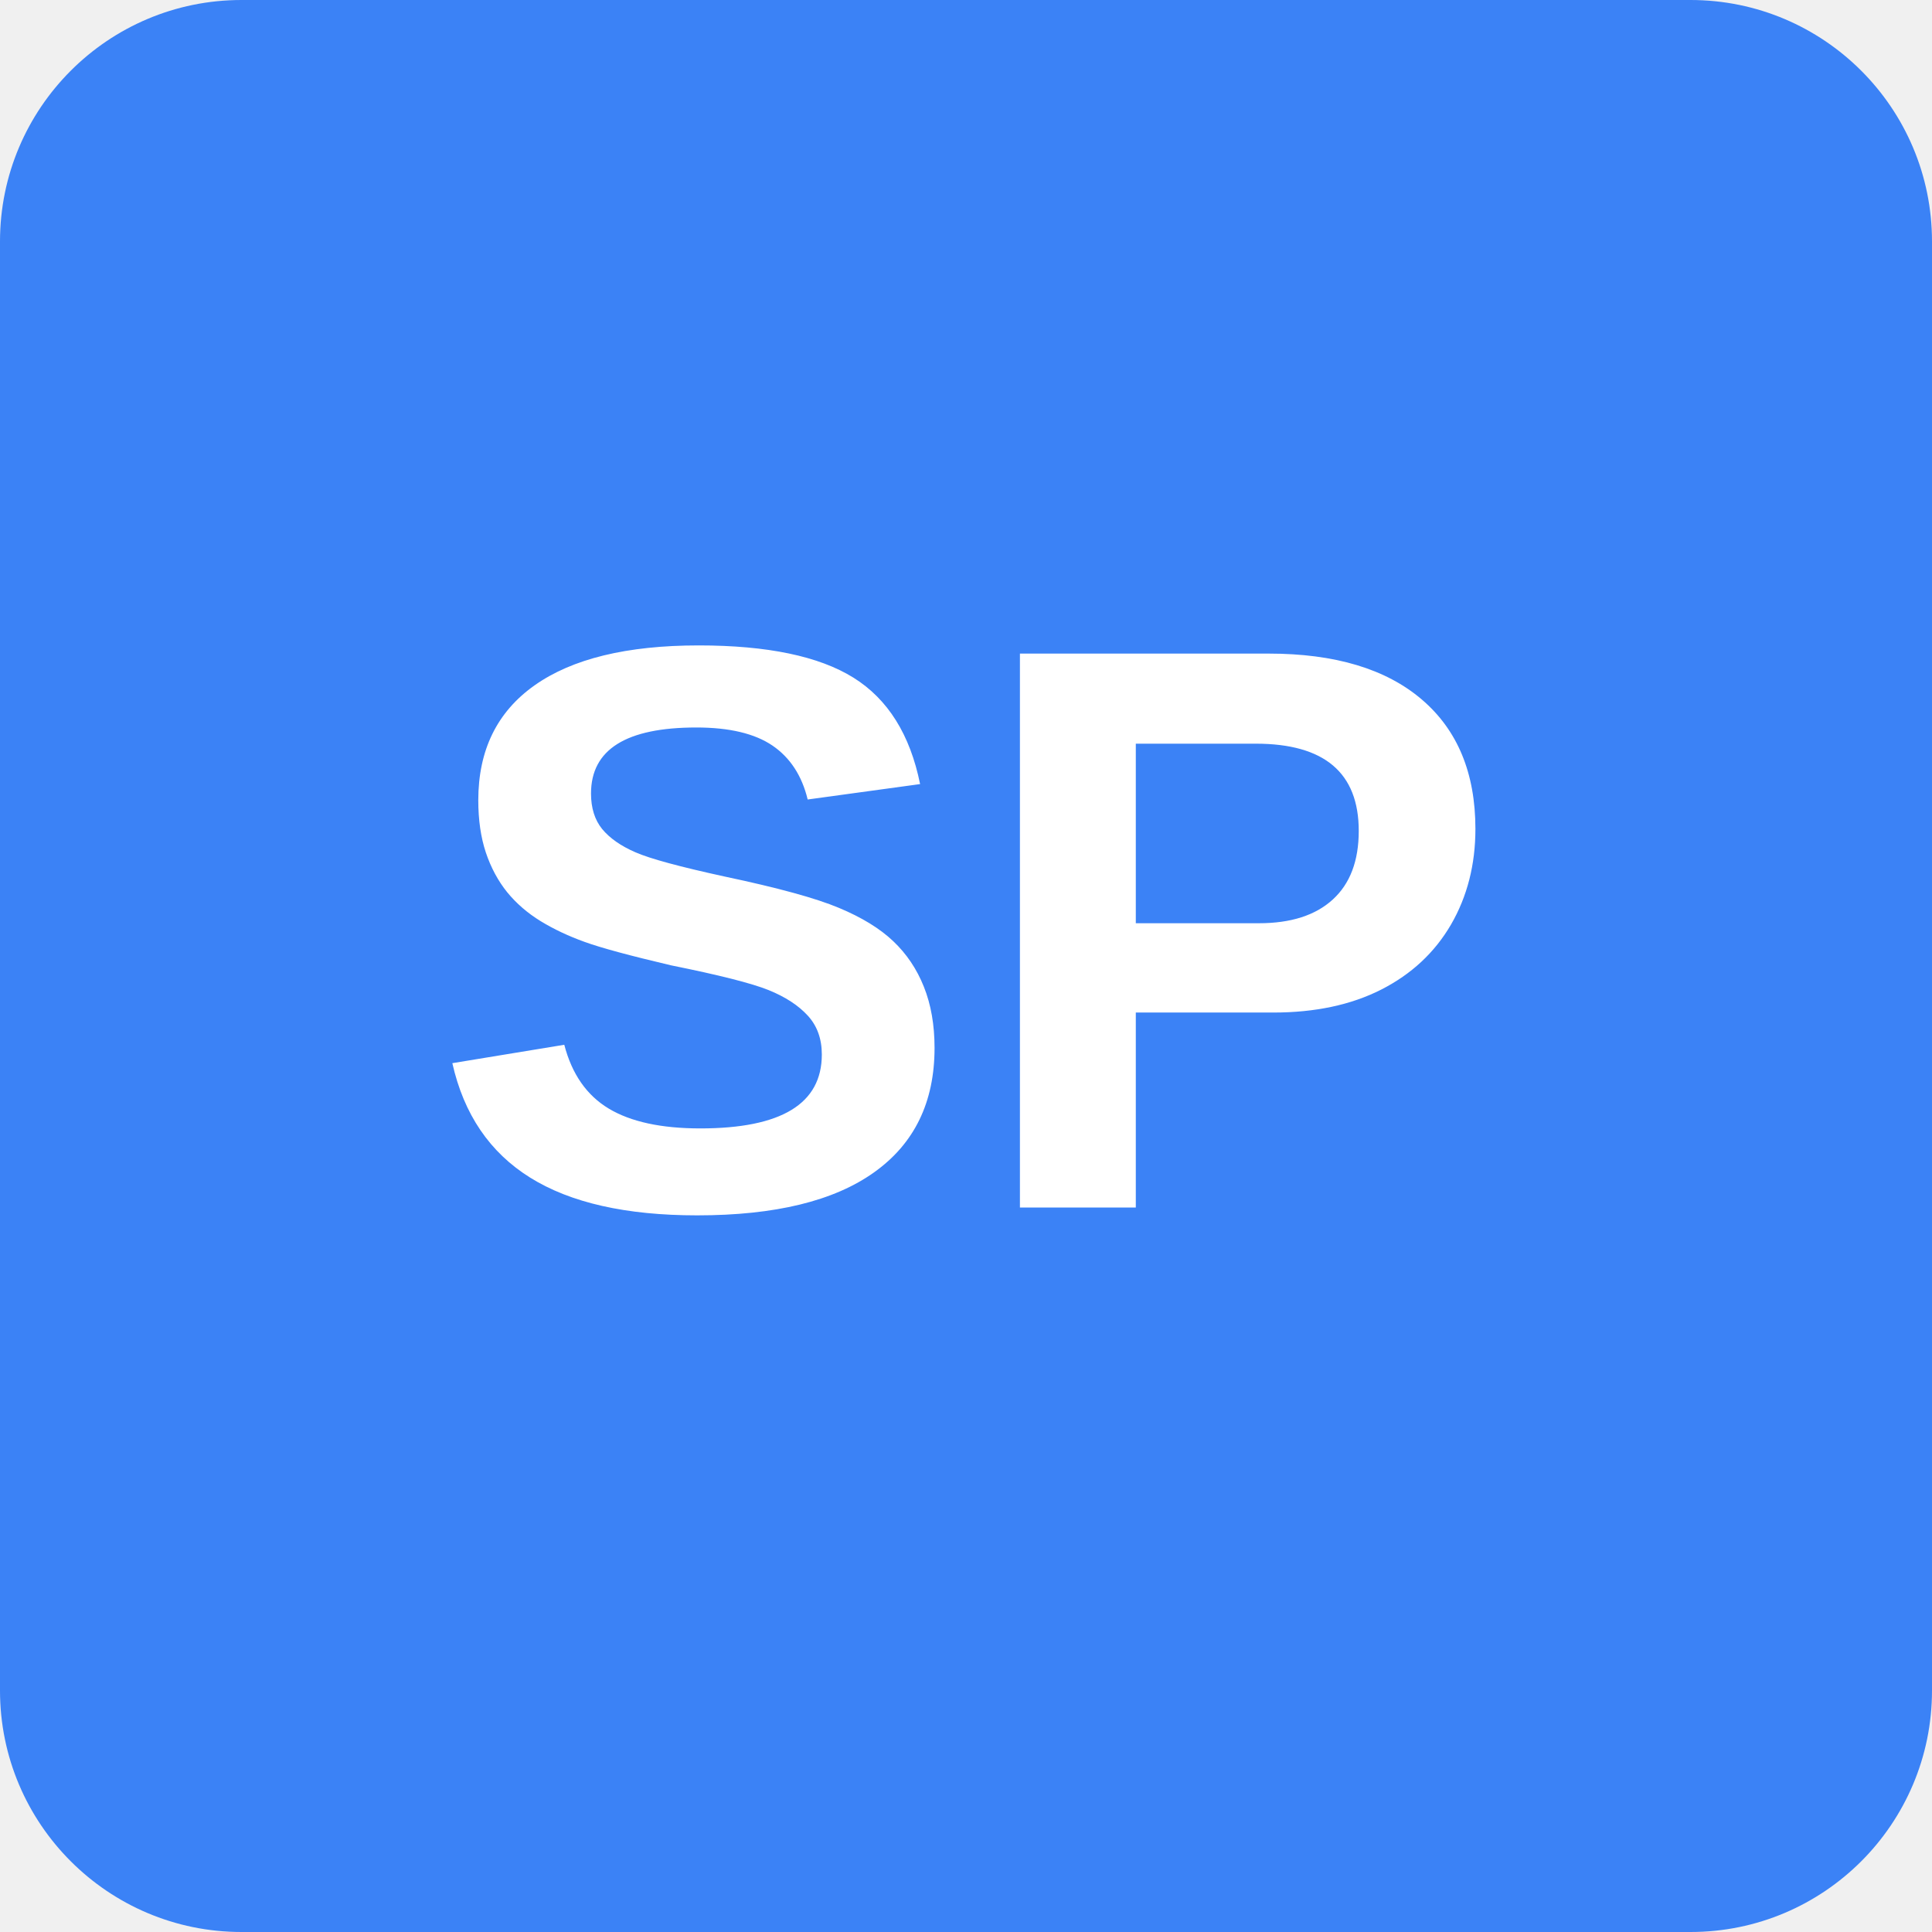
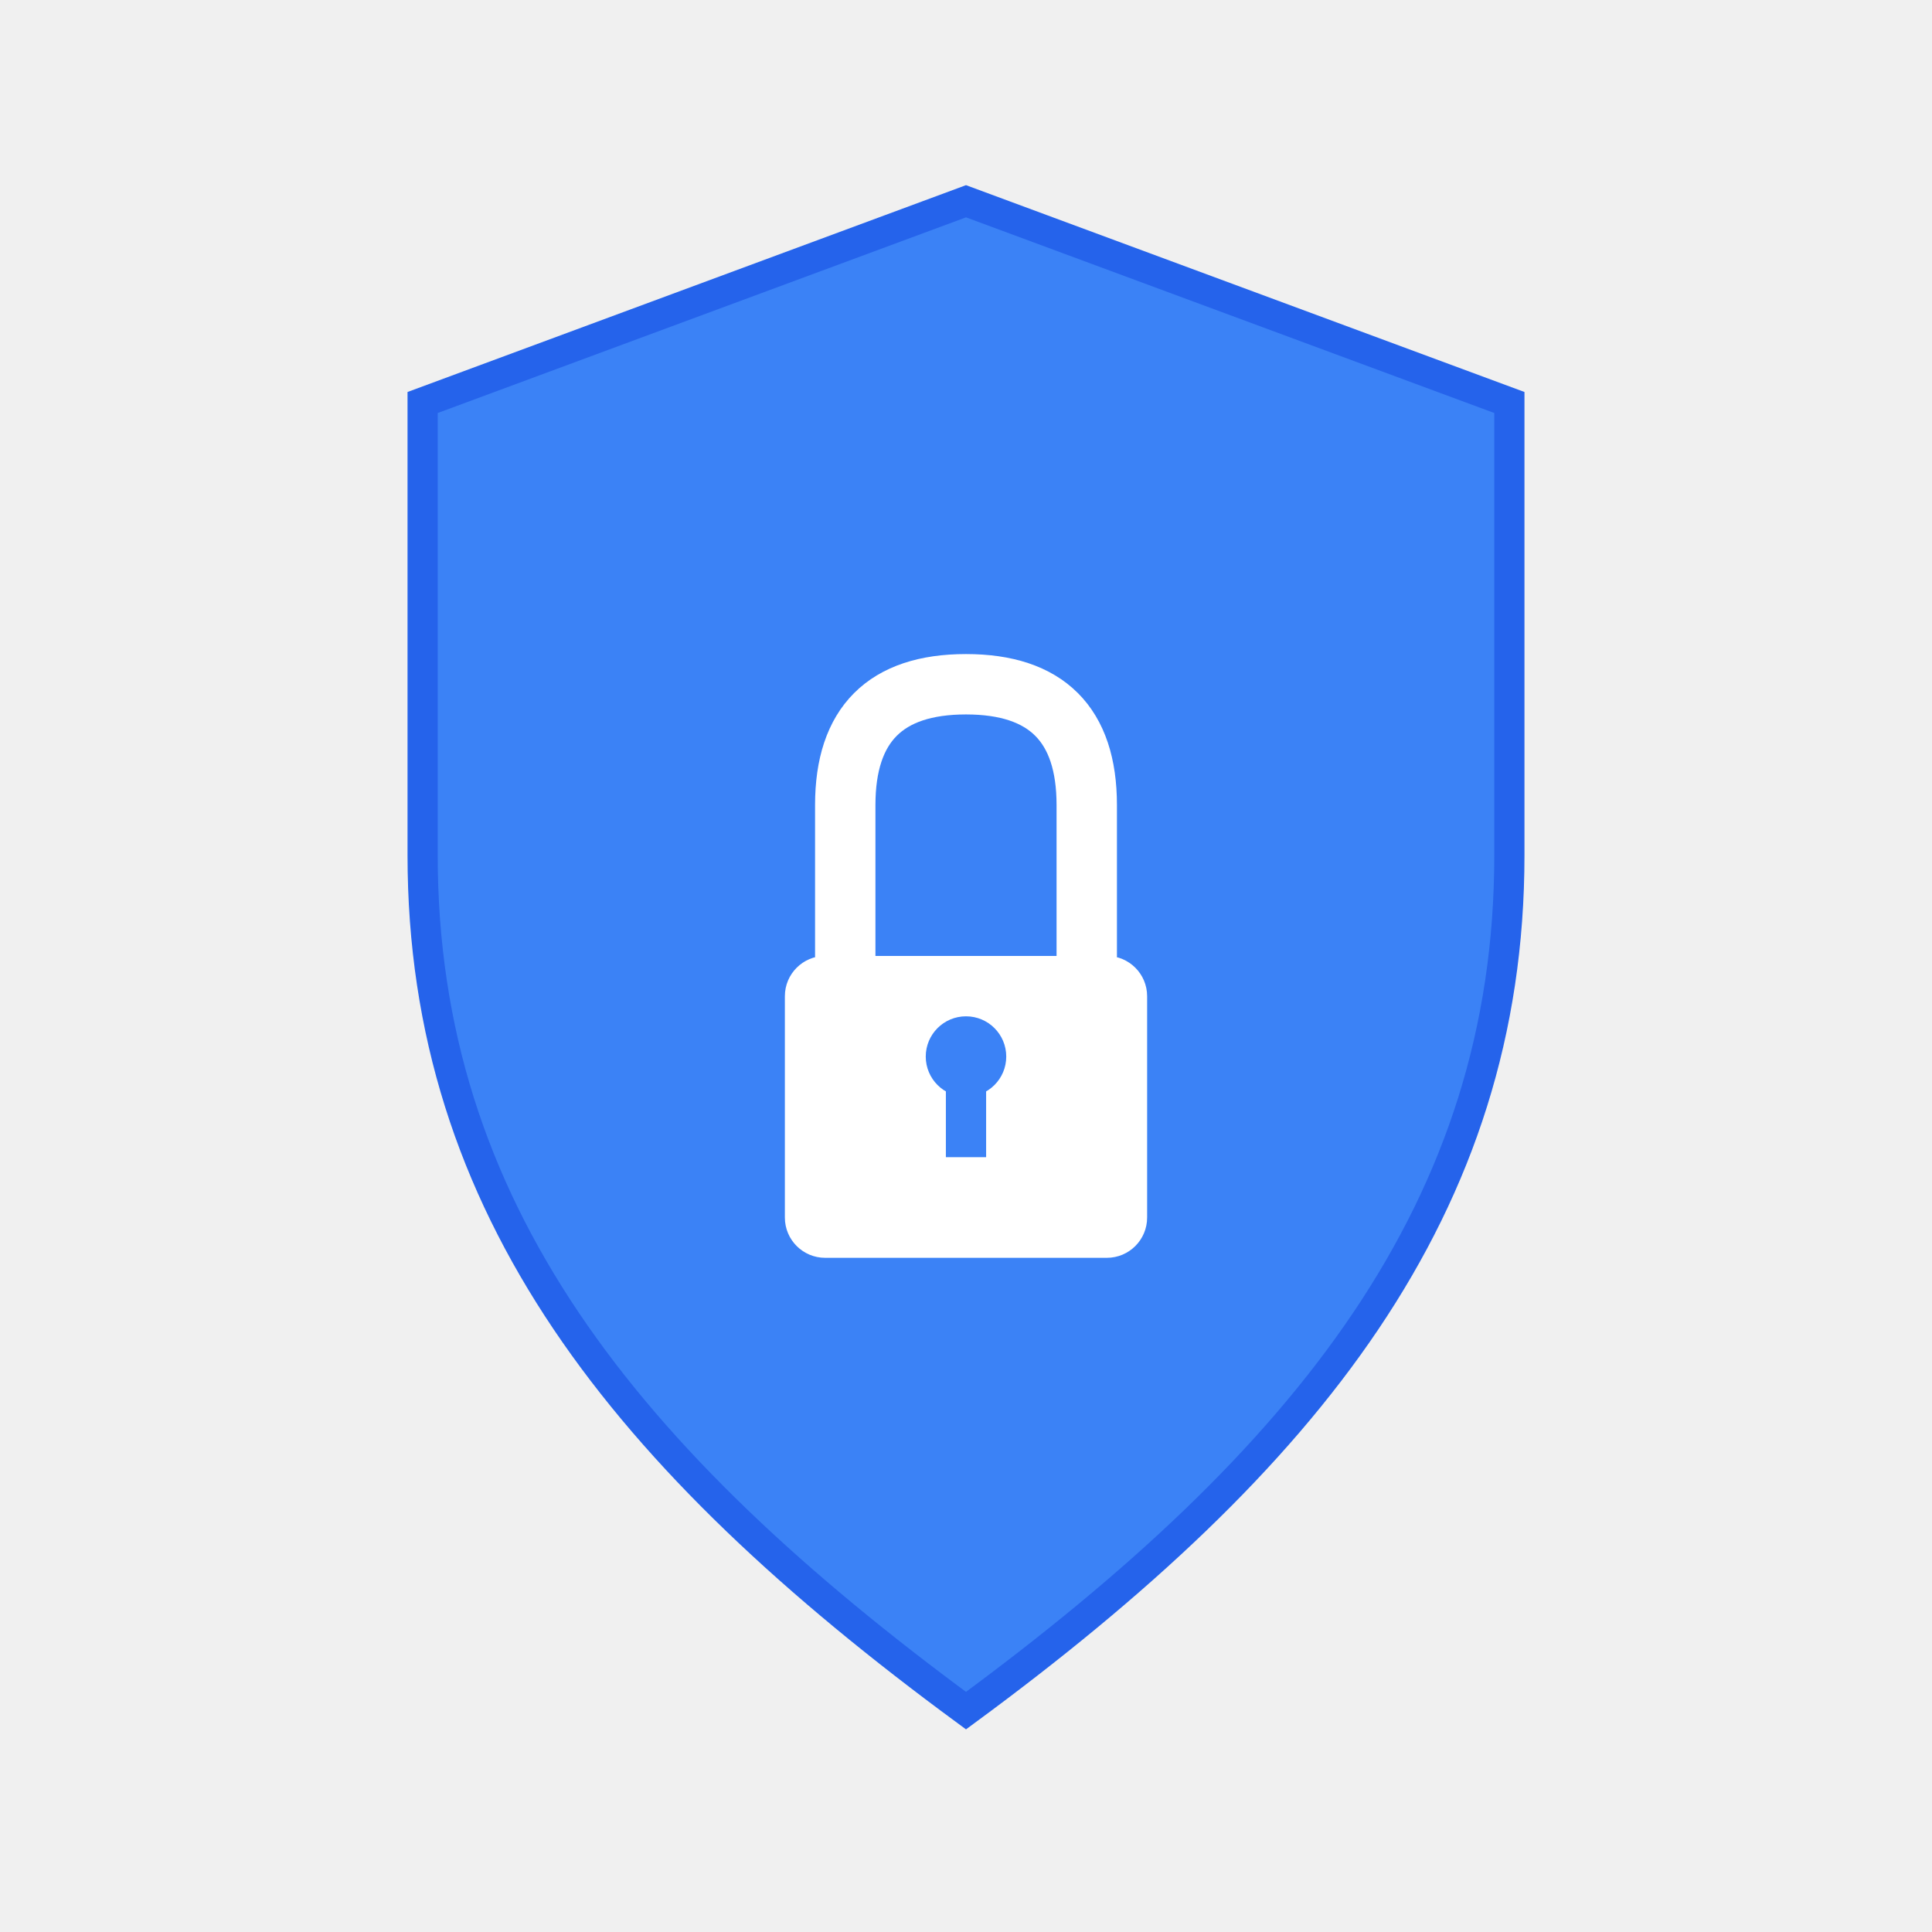
<svg xmlns="http://www.w3.org/2000/svg" viewBox="0 0 192 192" width="192" height="192">
-   <rect width="192" height="192" fill="#3b82f6" rx="24" />
-   <text x="96" y="120" font-family="Arial, sans-serif" font-size="80" font-weight="bold" fill="white" text-anchor="middle">SP</text>
+   <style>
+     .bg { fill: #3b82f6; }
+     .stroke { stroke: #2563eb; }
+     .lock-body { fill: #ffffff; }
+     .lock-shackle { stroke: #ffffff; }
+     .keyhole { fill: #3b82f6; }
+     
+     @media (prefers-color-scheme: dark) {
+       .bg { fill: #60a5fa; }
+       .stroke { stroke: #3b82f6; }
+       .lock-body { fill: #000000; }
+       .lock-shackle { stroke: #000000; }
+       .keyhole { fill: #60a5fa; }
+     }
+   </style>
+   <path class="bg stroke" d="M96 20 L150 40 L150 85 C150 120 130 145 96 170 C62 145 42 120 42 85 L42 40 Z" stroke-width="3" />
+   <g transform="translate(96, 95)">
+     <rect class="lock-body" x="-18" y="0" width="36" height="30" rx="4" />
+     <path class="lock-shackle" d="M -12 0 L -12 -15 C -12 -23 -8 -27 0 -27 C 8 -27 12 -23 12 -15 L 12 0" fill="none" stroke-width="6" stroke-linecap="round" />
+     <circle class="keyhole" cx="0" cy="10" r="4" />
+     <rect class="keyhole" x="-2" y="12" width="4" height="8" />
+   </g>
</svg>
